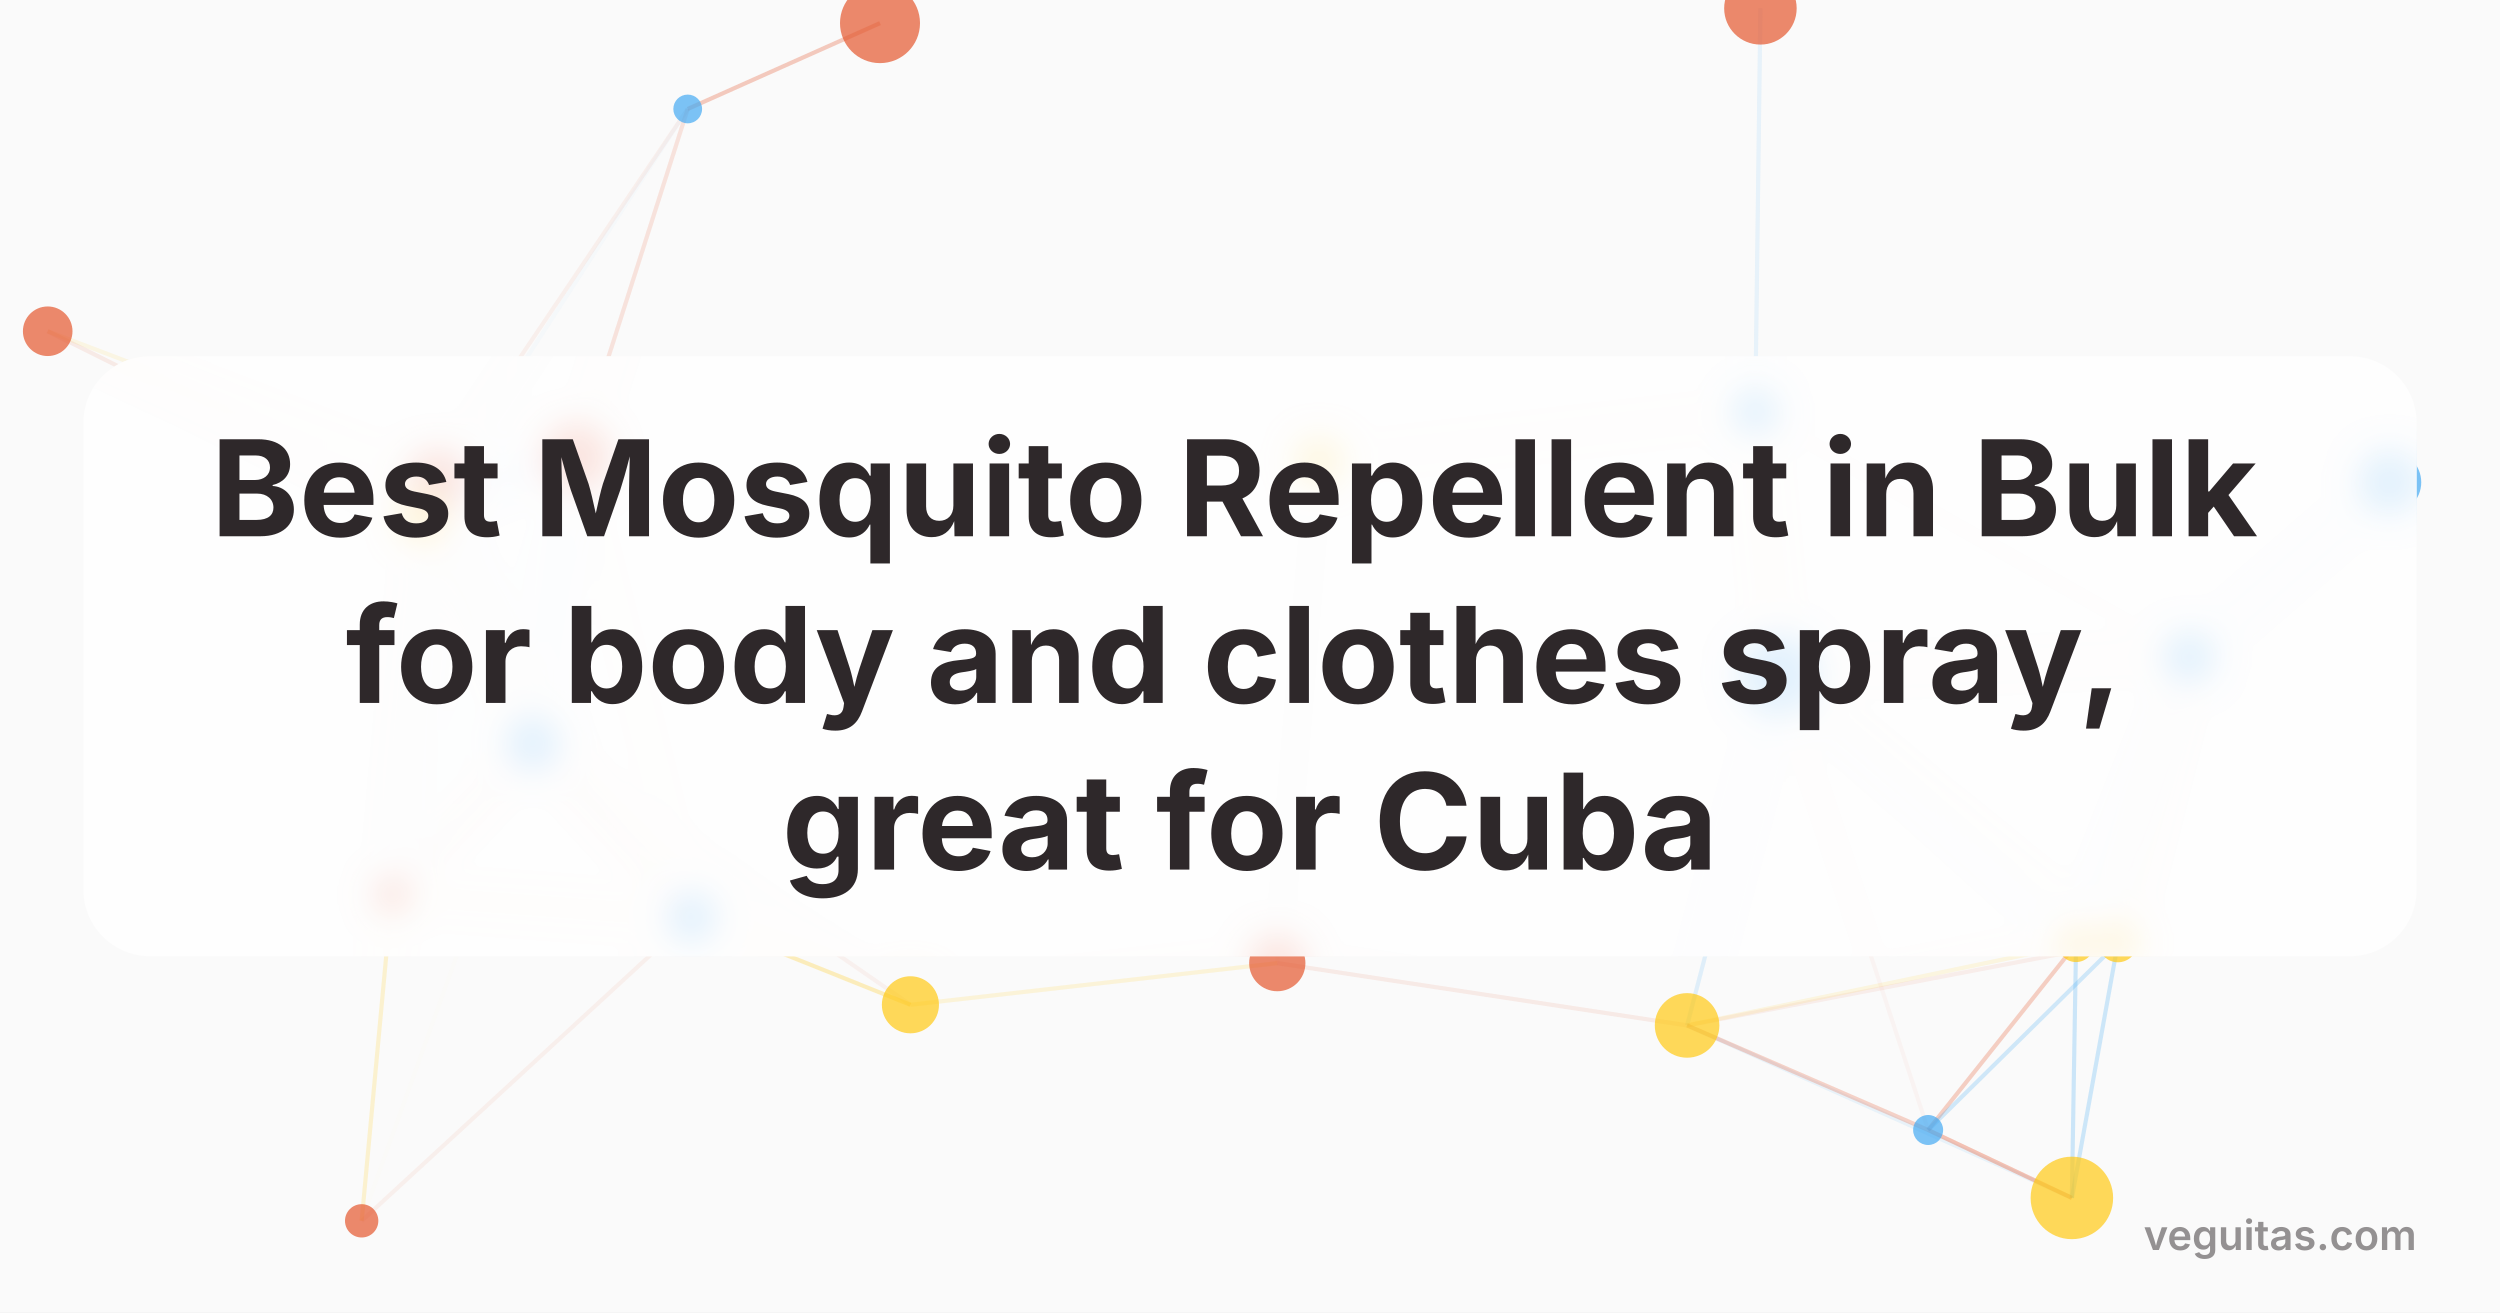
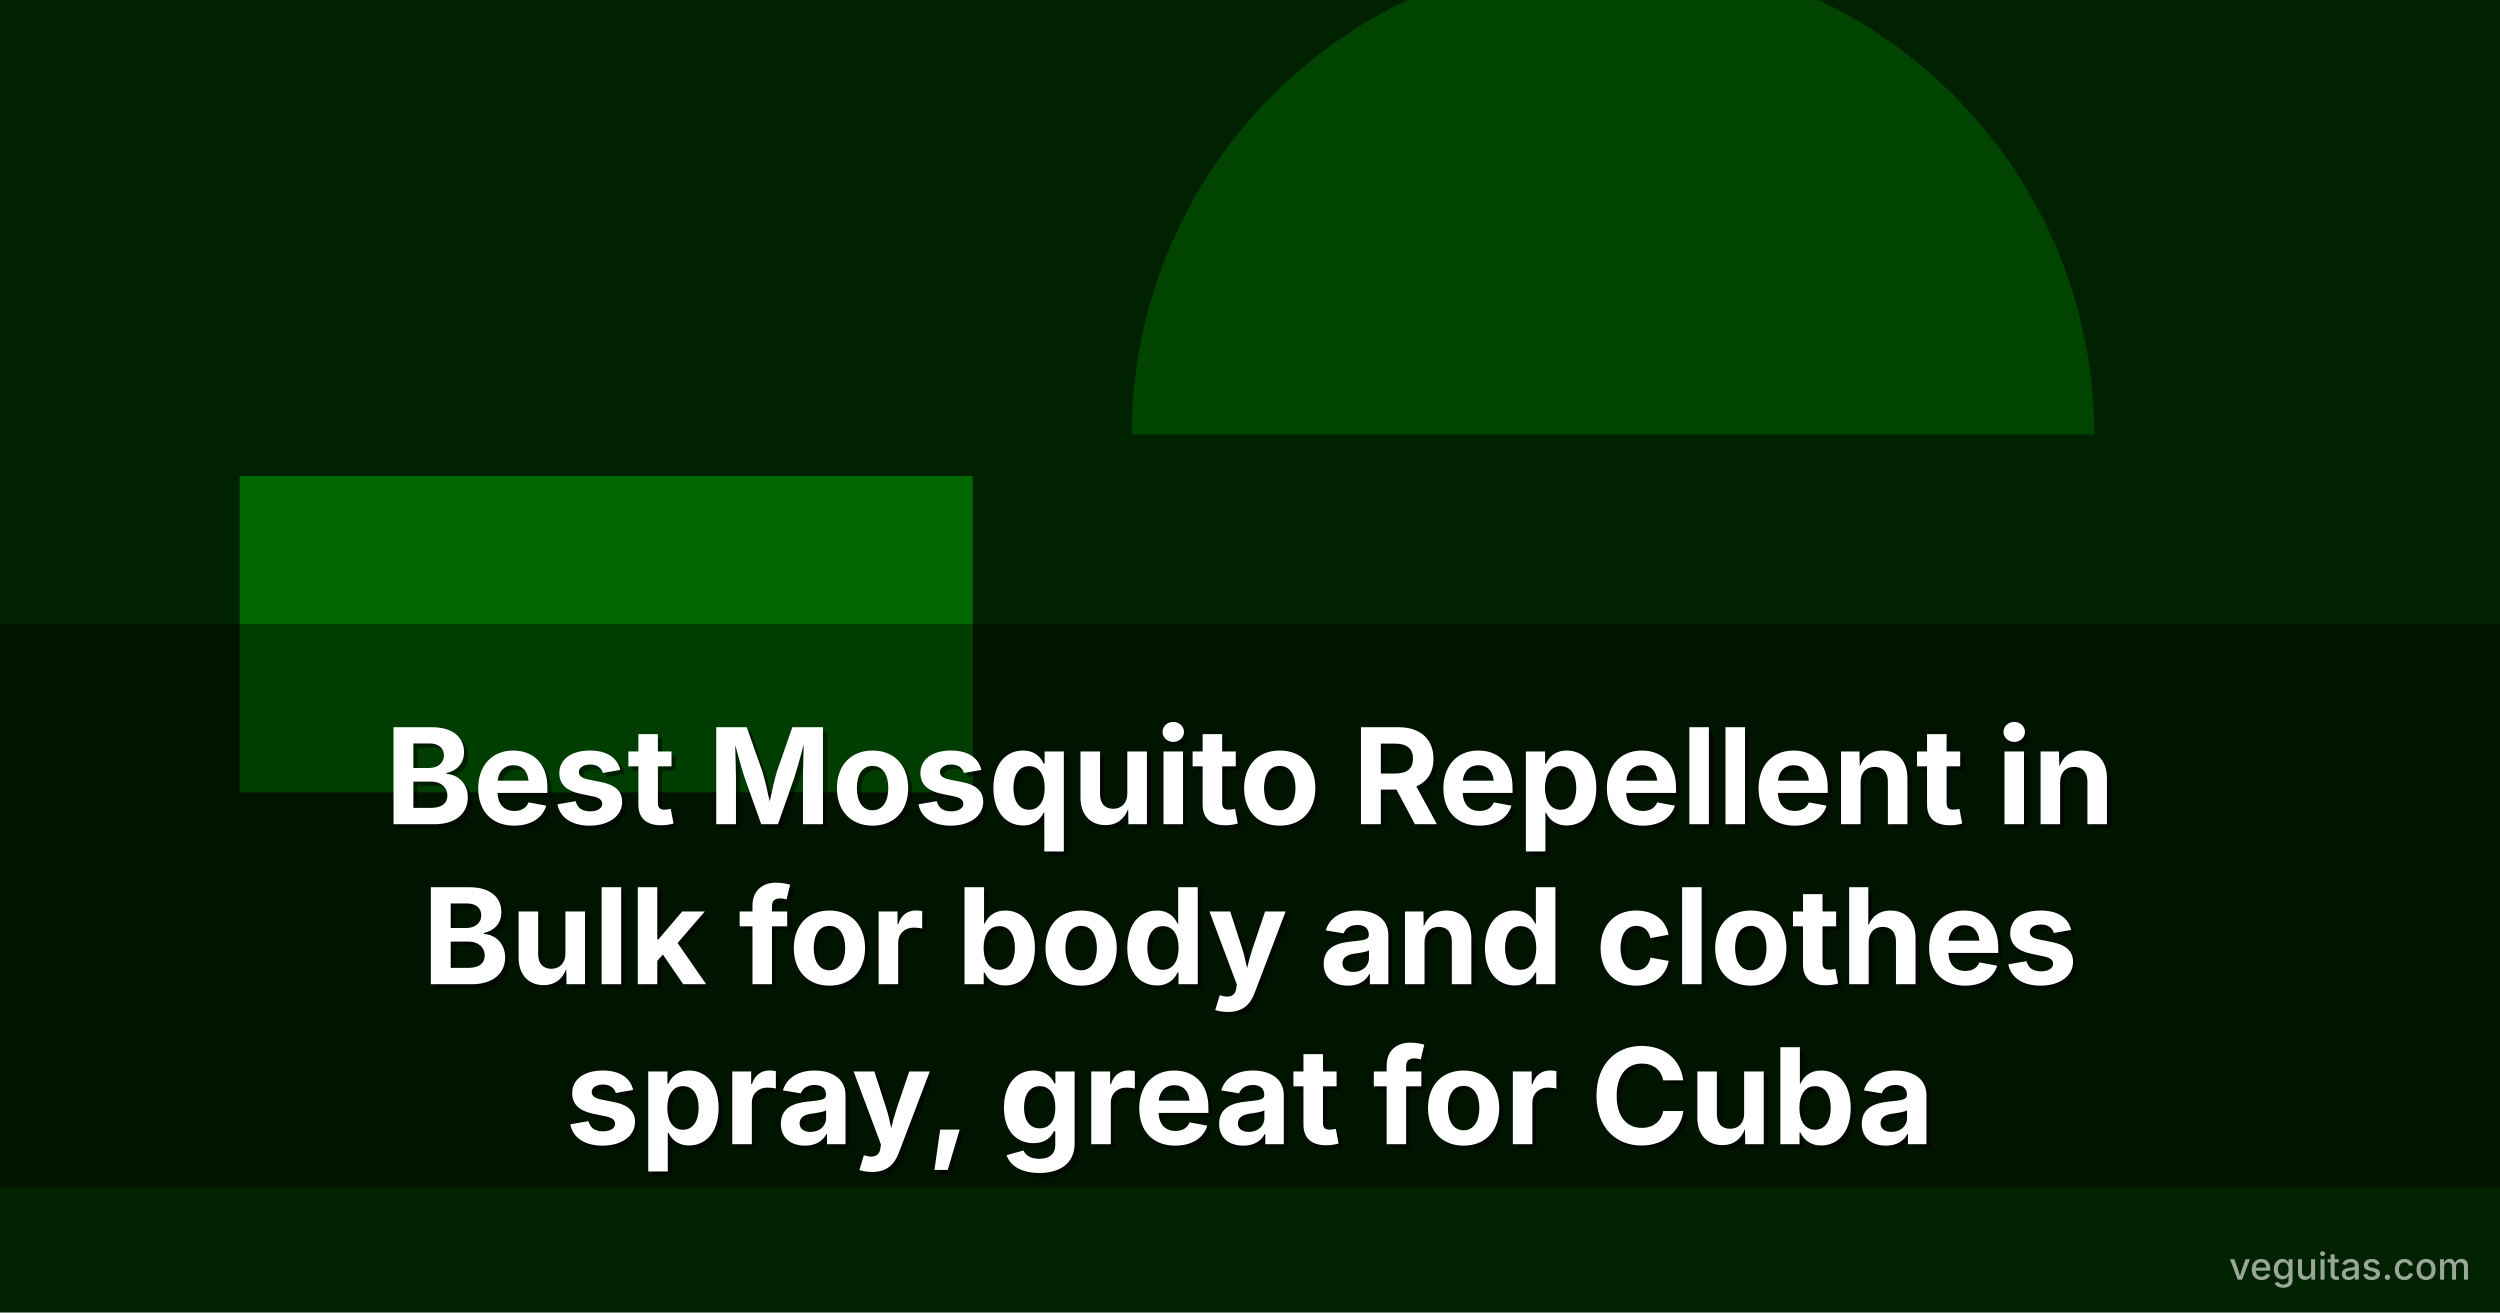
- <svg xmlns="http://www.w3.org/2000/svg" width="100%" height="100%" viewBox="0 0 1200 630" preserveAspectRatio="xMidYMid meet">
-   <defs>
-     <filter id="blur-3176700254351746" x="-20%" y="-20%" width="140%" height="140%">
-       <feGaussianBlur in="SourceGraphic" stdDeviation="8" result="blur" />
-       <feColorMatrix in="blur" type="matrix" values="1 0 0 0 0.05  0 1 0 0 0.05  0 0 1 0 0.05  0 0 0 1 0" result="brighten" />
-     </filter>
-     <clipPath id="clip-blur-3176700254351746">
-       <rect x="40" y="171.0" width="1120" height="288.0" rx="32" ry="32" />
-     </clipPath>
-   </defs>
-   <rect width="1200" height="630" fill="#fafafa" />
-   <g>
-     <line x1="613.1" y1="462.3" x2="633.1" y2="221.5" stroke="#e4572e" stroke-width="2" opacity="0.02" />
-     <line x1="613.1" y1="462.3" x2="809.8" y2="492.2" stroke="#e4572e" stroke-width="2" opacity="0.10" />
-     <line x1="613.1" y1="462.3" x2="437.0" y2="482.3" stroke="#ffc914" stroke-width="2" opacity="0.15" />
-     <line x1="1147.1" y1="231.5" x2="1050.8" y2="315.3" stroke="#45aaf2" stroke-width="2" opacity="0.24" />
-     <line x1="633.1" y1="221.5" x2="842.5" y2="197.8" stroke="#ffc914" stroke-width="2" opacity="0.08" />
-     <line x1="633.1" y1="221.5" x2="853.7" y2="323.9" stroke="#e4572e" stroke-width="2" opacity="0.01" />
-     <line x1="188.1" y1="429.6" x2="210.1" y2="230.2" stroke="#45aaf2" stroke-width="2" opacity="0.10" />
-     <line x1="188.1" y1="429.6" x2="332.0" y2="440.2" stroke="#ffc914" stroke-width="2" opacity="0.21" />
-     <line x1="188.1" y1="429.6" x2="203.1" y2="248.5" stroke="#e4572e" stroke-width="2" opacity="0.14" />
-     <line x1="188.1" y1="429.6" x2="173.6" y2="586.0" stroke="#ffc914" stroke-width="2" opacity="0.19" />
-     <line x1="188.1" y1="429.6" x2="276.6" y2="219.7" stroke="#45aaf2" stroke-width="2" opacity="0.04" />
-     <line x1="188.1" y1="429.6" x2="255.7" y2="357.0" stroke="#e4572e" stroke-width="2" opacity="0.30" />
-     <line x1="1050.8" y1="315.3" x2="842.5" y2="197.8" stroke="#e4572e" stroke-width="2" opacity="0.02" />
-     <line x1="1050.8" y1="315.3" x2="996.5" y2="453.2" stroke="#45aaf2" stroke-width="2" opacity="0.20" />
-     <line x1="1050.8" y1="315.3" x2="1016.6" y2="452.6" stroke="#e4572e" stroke-width="2" opacity="0.22" />
-     <line x1="1050.8" y1="315.3" x2="853.7" y2="323.9" stroke="#e4572e" stroke-width="2" opacity="0.11" />
-     <line x1="994.5" y1="575.0" x2="809.8" y2="492.2" stroke="#45aaf2" stroke-width="2" opacity="0.10" />
-     <line x1="994.5" y1="575.0" x2="996.5" y2="453.2" stroke="#45aaf2" stroke-width="2" opacity="0.26" />
-     <line x1="994.5" y1="575.0" x2="925.5" y2="542.4" stroke="#e4572e" stroke-width="2" opacity="0.35" />
-     <line x1="994.5" y1="575.0" x2="1016.6" y2="452.6" stroke="#45aaf2" stroke-width="2" opacity="0.25" />
-     <line x1="22.9" y1="159.0" x2="210.1" y2="230.2" stroke="#ffc914" stroke-width="2" opacity="0.10" />
-     <line x1="22.9" y1="159.0" x2="203.1" y2="248.5" stroke="#e4572e" stroke-width="2" opacity="0.10" />
-     <line x1="330.1" y1="52.3" x2="422.4" y2="11.1" stroke="#e4572e" stroke-width="2" opacity="0.30" />
-     <line x1="330.1" y1="52.3" x2="210.1" y2="230.2" stroke="#e4572e" stroke-width="2" opacity="0.07" />
-     <line x1="330.1" y1="52.3" x2="203.1" y2="248.5" stroke="#45aaf2" stroke-width="2" opacity="0.03" />
-     <line x1="330.1" y1="52.3" x2="276.6" y2="219.7" stroke="#e4572e" stroke-width="2" opacity="0.15" />
-     <line x1="809.8" y1="492.2" x2="996.5" y2="453.2" stroke="#ffc914" stroke-width="2" opacity="0.12" />
-     <line x1="809.8" y1="492.2" x2="925.5" y2="542.4" stroke="#e4572e" stroke-width="2" opacity="0.25" />
-     <line x1="809.8" y1="492.2" x2="1016.6" y2="452.6" stroke="#e4572e" stroke-width="2" opacity="0.08" />
-     <line x1="809.8" y1="492.2" x2="853.7" y2="323.9" stroke="#45aaf2" stroke-width="2" opacity="0.15" />
-     <line x1="842.5" y1="197.8" x2="845.0" y2="4.0" stroke="#45aaf2" stroke-width="2" opacity="0.11" />
-     <line x1="842.5" y1="197.8" x2="853.7" y2="323.9" stroke="#ffc914" stroke-width="2" opacity="0.25" />
-     <line x1="996.5" y1="453.2" x2="925.5" y2="542.4" stroke="#e4572e" stroke-width="2" opacity="0.27" />
-     <line x1="996.5" y1="453.2" x2="1016.6" y2="452.6" stroke="#ffc914" stroke-width="2" opacity="0.46" />
-     <line x1="996.5" y1="453.2" x2="853.7" y2="323.9" stroke="#45aaf2" stroke-width="2" opacity="0.11" />
-     <line x1="210.1" y1="230.2" x2="332.0" y2="440.2" stroke="#e4572e" stroke-width="2" opacity="0.01" />
-     <line x1="210.1" y1="230.2" x2="203.1" y2="248.5" stroke="#45aaf2" stroke-width="2" opacity="0.46" />
-     <line x1="210.1" y1="230.2" x2="276.6" y2="219.7" stroke="#45aaf2" stroke-width="2" opacity="0.37" />
-     <line x1="210.1" y1="230.2" x2="255.7" y2="357.0" stroke="#45aaf2" stroke-width="2" opacity="0.23" />
-     <line x1="925.5" y1="542.4" x2="1016.6" y2="452.6" stroke="#45aaf2" stroke-width="2" opacity="0.24" />
-     <line x1="925.5" y1="542.4" x2="853.7" y2="323.9" stroke="#e4572e" stroke-width="2" opacity="0.04" />
-     <line x1="1016.6" y1="452.6" x2="853.7" y2="323.9" stroke="#ffc914" stroke-width="2" opacity="0.08" />
-     <line x1="332.0" y1="440.2" x2="203.1" y2="248.5" stroke="#ffc914" stroke-width="2" opacity="0.04" />
-     <line x1="332.0" y1="440.2" x2="173.6" y2="586.0" stroke="#e4572e" stroke-width="2" opacity="0.07" />
-     <line x1="332.0" y1="440.2" x2="437.0" y2="482.3" stroke="#ffc914" stroke-width="2" opacity="0.27" />
-     <line x1="332.0" y1="440.2" x2="276.6" y2="219.7" stroke="#ffc914" stroke-width="2" opacity="0.05" />
-     <line x1="332.0" y1="440.2" x2="255.7" y2="357.0" stroke="#e4572e" stroke-width="2" opacity="0.27" />
-     <line x1="203.1" y1="248.5" x2="276.6" y2="219.7" stroke="#45aaf2" stroke-width="2" opacity="0.34" />
-     <line x1="203.1" y1="248.5" x2="255.7" y2="357.0" stroke="#ffc914" stroke-width="2" opacity="0.26" />
-     <line x1="173.6" y1="586.0" x2="255.7" y2="357.0" stroke="#ffc914" stroke-width="2" opacity="0.01" />
-     <line x1="437.0" y1="482.3" x2="255.7" y2="357.0" stroke="#e4572e" stroke-width="2" opacity="0.06" />
-     <line x1="276.6" y1="219.7" x2="255.7" y2="357.0" stroke="#45aaf2" stroke-width="2" opacity="0.22" />
-     <circle cx="613.1" cy="462.3" r="13.5" fill="#e4572e" opacity="0.7" />
-     <circle cx="1147.1" cy="231.5" r="15.1" fill="#45aaf2" opacity="0.7" />
-     <circle cx="633.1" cy="221.5" r="11.1" fill="#ffc914" opacity="0.7" />
-     <circle cx="188.1" cy="429.6" r="8.6" fill="#e4572e" opacity="0.7" />
-     <circle cx="1050.8" cy="315.3" r="12.3" fill="#45aaf2" opacity="0.7" />
-     <circle cx="994.5" cy="575.0" r="19.8" fill="#ffc914" opacity="0.7" />
-     <circle cx="22.9" cy="159.0" r="11.9" fill="#e4572e" opacity="0.7" />
-     <circle cx="330.1" cy="52.3" r="6.9" fill="#45aaf2" opacity="0.7" />
-     <circle cx="809.8" cy="492.2" r="15.5" fill="#ffc914" opacity="0.7" />
-     <circle cx="422.4" cy="11.1" r="19.2" fill="#e4572e" opacity="0.7" />
-     <circle cx="842.5" cy="197.8" r="10.8" fill="#45aaf2" opacity="0.7" />
-     <circle cx="996.5" cy="453.2" r="8.6" fill="#ffc914" opacity="0.7" />
-     <circle cx="210.1" cy="230.2" r="14.6" fill="#e4572e" opacity="0.7" />
-     <circle cx="925.5" cy="542.4" r="7.2" fill="#45aaf2" opacity="0.7" />
-     <circle cx="1016.6" cy="452.6" r="9.3" fill="#ffc914" opacity="0.7" />
-     <circle cx="845.0" cy="4.0" r="17.4" fill="#e4572e" opacity="0.7" />
-     <circle cx="332.0" cy="440.2" r="12.1" fill="#45aaf2" opacity="0.7" />
-     <circle cx="203.1" cy="248.5" r="12.0" fill="#ffc914" opacity="0.7" />
-     <circle cx="173.6" cy="586.0" r="8.0" fill="#e4572e" opacity="0.7" />
-     <circle cx="853.7" cy="323.9" r="19.3" fill="#45aaf2" opacity="0.7" />
-     <circle cx="437.0" cy="482.3" r="13.7" fill="#ffc914" opacity="0.7" />
-     <circle cx="276.6" cy="219.7" r="16.3" fill="#e4572e" opacity="0.7" />
-     <circle cx="255.7" cy="357.0" r="13.0" fill="#45aaf2" opacity="0.7" />
-   </g>
-   <g>
-     <g clip-path="url(#clip-blur-3176700254351746)">
-       <rect width="1200" height="630" fill="#fafafa" />
-       <g filter="url(#blur-3176700254351746)">
-         <line x1="613.1" y1="462.3" x2="633.1" y2="221.5" stroke="#e4572e" stroke-width="2" opacity="0.02" />
-         <line x1="613.1" y1="462.3" x2="809.8" y2="492.2" stroke="#e4572e" stroke-width="2" opacity="0.10" />
-         <line x1="613.1" y1="462.3" x2="437.0" y2="482.3" stroke="#ffc914" stroke-width="2" opacity="0.15" />
-         <line x1="1147.1" y1="231.5" x2="1050.8" y2="315.3" stroke="#45aaf2" stroke-width="2" opacity="0.24" />
-         <line x1="633.1" y1="221.5" x2="842.5" y2="197.8" stroke="#ffc914" stroke-width="2" opacity="0.08" />
-         <line x1="633.1" y1="221.5" x2="853.7" y2="323.9" stroke="#e4572e" stroke-width="2" opacity="0.01" />
-         <line x1="188.1" y1="429.6" x2="210.1" y2="230.2" stroke="#45aaf2" stroke-width="2" opacity="0.10" />
-         <line x1="188.1" y1="429.6" x2="332.0" y2="440.2" stroke="#ffc914" stroke-width="2" opacity="0.21" />
-         <line x1="188.1" y1="429.6" x2="203.1" y2="248.5" stroke="#e4572e" stroke-width="2" opacity="0.14" />
-         <line x1="188.1" y1="429.6" x2="173.6" y2="586.0" stroke="#ffc914" stroke-width="2" opacity="0.19" />
-         <line x1="188.1" y1="429.6" x2="276.6" y2="219.7" stroke="#45aaf2" stroke-width="2" opacity="0.04" />
-         <line x1="188.1" y1="429.6" x2="255.7" y2="357.0" stroke="#e4572e" stroke-width="2" opacity="0.30" />
-         <line x1="1050.8" y1="315.3" x2="842.5" y2="197.8" stroke="#e4572e" stroke-width="2" opacity="0.02" />
-         <line x1="1050.8" y1="315.3" x2="996.5" y2="453.2" stroke="#45aaf2" stroke-width="2" opacity="0.20" />
-         <line x1="1050.8" y1="315.3" x2="1016.6" y2="452.6" stroke="#e4572e" stroke-width="2" opacity="0.22" />
-         <line x1="1050.8" y1="315.3" x2="853.7" y2="323.9" stroke="#e4572e" stroke-width="2" opacity="0.11" />
-         <line x1="994.5" y1="575.0" x2="809.8" y2="492.2" stroke="#45aaf2" stroke-width="2" opacity="0.10" />
-         <line x1="994.5" y1="575.0" x2="996.5" y2="453.2" stroke="#45aaf2" stroke-width="2" opacity="0.26" />
-         <line x1="994.5" y1="575.0" x2="925.5" y2="542.4" stroke="#e4572e" stroke-width="2" opacity="0.35" />
-         <line x1="994.5" y1="575.0" x2="1016.6" y2="452.6" stroke="#45aaf2" stroke-width="2" opacity="0.25" />
-         <line x1="22.9" y1="159.0" x2="210.1" y2="230.2" stroke="#ffc914" stroke-width="2" opacity="0.10" />
-         <line x1="22.9" y1="159.0" x2="203.1" y2="248.5" stroke="#e4572e" stroke-width="2" opacity="0.10" />
-         <line x1="330.1" y1="52.3" x2="422.4" y2="11.1" stroke="#e4572e" stroke-width="2" opacity="0.30" />
-         <line x1="330.1" y1="52.3" x2="210.1" y2="230.2" stroke="#e4572e" stroke-width="2" opacity="0.07" />
-         <line x1="330.1" y1="52.3" x2="203.1" y2="248.5" stroke="#45aaf2" stroke-width="2" opacity="0.03" />
-         <line x1="330.1" y1="52.3" x2="276.6" y2="219.7" stroke="#e4572e" stroke-width="2" opacity="0.15" />
-         <line x1="809.8" y1="492.2" x2="996.5" y2="453.2" stroke="#ffc914" stroke-width="2" opacity="0.12" />
-         <line x1="809.8" y1="492.2" x2="925.5" y2="542.4" stroke="#e4572e" stroke-width="2" opacity="0.25" />
-         <line x1="809.8" y1="492.2" x2="1016.6" y2="452.6" stroke="#e4572e" stroke-width="2" opacity="0.08" />
-         <line x1="809.8" y1="492.2" x2="853.7" y2="323.9" stroke="#45aaf2" stroke-width="2" opacity="0.15" />
-         <line x1="842.5" y1="197.8" x2="845.0" y2="4.0" stroke="#45aaf2" stroke-width="2" opacity="0.11" />
-         <line x1="842.5" y1="197.8" x2="853.7" y2="323.9" stroke="#ffc914" stroke-width="2" opacity="0.25" />
-         <line x1="996.5" y1="453.2" x2="925.5" y2="542.4" stroke="#e4572e" stroke-width="2" opacity="0.27" />
-         <line x1="996.5" y1="453.2" x2="1016.6" y2="452.6" stroke="#ffc914" stroke-width="2" opacity="0.46" />
-         <line x1="996.5" y1="453.2" x2="853.7" y2="323.9" stroke="#45aaf2" stroke-width="2" opacity="0.11" />
-         <line x1="210.1" y1="230.2" x2="332.0" y2="440.2" stroke="#e4572e" stroke-width="2" opacity="0.01" />
-         <line x1="210.1" y1="230.2" x2="203.1" y2="248.5" stroke="#45aaf2" stroke-width="2" opacity="0.46" />
-         <line x1="210.1" y1="230.2" x2="276.6" y2="219.7" stroke="#45aaf2" stroke-width="2" opacity="0.37" />
-         <line x1="210.1" y1="230.2" x2="255.7" y2="357.0" stroke="#45aaf2" stroke-width="2" opacity="0.23" />
-         <line x1="925.5" y1="542.4" x2="1016.6" y2="452.6" stroke="#45aaf2" stroke-width="2" opacity="0.24" />
-         <line x1="925.5" y1="542.4" x2="853.7" y2="323.9" stroke="#e4572e" stroke-width="2" opacity="0.04" />
-         <line x1="1016.6" y1="452.6" x2="853.7" y2="323.9" stroke="#ffc914" stroke-width="2" opacity="0.08" />
-         <line x1="332.0" y1="440.2" x2="203.1" y2="248.5" stroke="#ffc914" stroke-width="2" opacity="0.04" />
-         <line x1="332.0" y1="440.2" x2="173.6" y2="586.0" stroke="#e4572e" stroke-width="2" opacity="0.07" />
-         <line x1="332.0" y1="440.2" x2="437.0" y2="482.3" stroke="#ffc914" stroke-width="2" opacity="0.27" />
-         <line x1="332.0" y1="440.2" x2="276.6" y2="219.7" stroke="#ffc914" stroke-width="2" opacity="0.05" />
-         <line x1="332.0" y1="440.2" x2="255.7" y2="357.0" stroke="#e4572e" stroke-width="2" opacity="0.27" />
-         <line x1="203.1" y1="248.5" x2="276.6" y2="219.7" stroke="#45aaf2" stroke-width="2" opacity="0.34" />
-         <line x1="203.1" y1="248.5" x2="255.7" y2="357.0" stroke="#ffc914" stroke-width="2" opacity="0.26" />
-         <line x1="173.6" y1="586.0" x2="255.7" y2="357.0" stroke="#ffc914" stroke-width="2" opacity="0.01" />
-         <line x1="437.0" y1="482.3" x2="255.7" y2="357.0" stroke="#e4572e" stroke-width="2" opacity="0.06" />
-         <line x1="276.6" y1="219.7" x2="255.7" y2="357.0" stroke="#45aaf2" stroke-width="2" opacity="0.22" />
-         <circle cx="613.1" cy="462.3" r="13.5" fill="#e4572e" opacity="0.7" />
-         <circle cx="1147.1" cy="231.5" r="15.1" fill="#45aaf2" opacity="0.7" />
-         <circle cx="633.1" cy="221.5" r="11.1" fill="#ffc914" opacity="0.7" />
-         <circle cx="188.1" cy="429.6" r="8.6" fill="#e4572e" opacity="0.7" />
-         <circle cx="1050.8" cy="315.3" r="12.3" fill="#45aaf2" opacity="0.7" />
-         <circle cx="994.5" cy="575.0" r="19.8" fill="#ffc914" opacity="0.7" />
-         <circle cx="22.9" cy="159.0" r="11.9" fill="#e4572e" opacity="0.7" />
-         <circle cx="330.1" cy="52.3" r="6.9" fill="#45aaf2" opacity="0.7" />
-         <circle cx="809.8" cy="492.2" r="15.5" fill="#ffc914" opacity="0.7" />
-         <circle cx="422.4" cy="11.1" r="19.2" fill="#e4572e" opacity="0.7" />
-         <circle cx="842.5" cy="197.8" r="10.8" fill="#45aaf2" opacity="0.7" />
-         <circle cx="996.5" cy="453.2" r="8.6" fill="#ffc914" opacity="0.7" />
-         <circle cx="210.1" cy="230.2" r="14.6" fill="#e4572e" opacity="0.7" />
-         <circle cx="925.5" cy="542.4" r="7.2" fill="#45aaf2" opacity="0.7" />
-         <circle cx="1016.6" cy="452.6" r="9.3" fill="#ffc914" opacity="0.7" />
-         <circle cx="845.0" cy="4.0" r="17.4" fill="#e4572e" opacity="0.7" />
-         <circle cx="332.0" cy="440.2" r="12.1" fill="#45aaf2" opacity="0.7" />
-         <circle cx="203.1" cy="248.5" r="12.0" fill="#ffc914" opacity="0.7" />
-         <circle cx="173.6" cy="586.0" r="8.0" fill="#e4572e" opacity="0.7" />
-         <circle cx="853.7" cy="323.9" r="19.3" fill="#45aaf2" opacity="0.7" />
-         <circle cx="437.0" cy="482.3" r="13.7" fill="#ffc914" opacity="0.7" />
-         <circle cx="276.6" cy="219.7" r="16.3" fill="#e4572e" opacity="0.7" />
-         <circle cx="255.7" cy="357.0" r="13.0" fill="#45aaf2" opacity="0.7" />
-       </g>
-     </g>
-     <rect x="40" y="171.0" width="1120" height="288.0" rx="32" ry="32" fill="white" opacity="0.75" />
-     <text font-family="system-ui, -apple-system, sans-serif" font-size="64" font-weight="700" fill="#2e282a">
-       <tspan x="600" y="257.4" text-anchor="middle">Best Mosquito Repellent in Bulk</tspan>
-       <tspan x="600" y="337.4" text-anchor="middle">for body and clothes spray,</tspan>
-       <tspan x="600" y="417.4" text-anchor="middle">great for Cuba</tspan>
-     </text>
-   </g>
-   <text x="1160" y="600" font-family="system-ui, -apple-system, sans-serif" font-size="20" font-weight="600" fill="#2e282a" opacity="0.5" text-anchor="end">
-     veguitas.com
+ <svg xmlns="http://www.w3.org/2000/svg" version="1.1" width="1200" height="630" viewBox="0 0 1200 630">
+   <rect width="1200" height="630" fill="#002200" />
+   <path d="M 543.19 208.532 A 231.051 231.051 0 0 1 1005.291 208.532" fill="#004400" />
+   <rect width="351.931" height="151.907" x="115.005" y="228.414" fill="#006600" />
+   <rect width="1200" height="270.4" x="0" y="299.6" fill="rgba(0,0,0,0.4)" />
+   <text font-family="system-ui, -apple-system, sans-serif" font-size="64" font-weight="700" text-anchor="middle" fill="rgba(0,0,0,0.5)" x="602" y="397.628">
+     <tspan dy="0" x="602">Best Mosquito Repellent in</tspan>
+   </text>
+   <text font-family="system-ui, -apple-system, sans-serif" font-size="64" font-weight="700" text-anchor="middle" fill="#ffffff" x="600" y="395.628">
+     <tspan dy="0" x="600">Best Mosquito Repellent in</tspan>
+   </text>
+   <text font-family="system-ui, -apple-system, sans-serif" font-size="64" font-weight="700" text-anchor="middle" fill="rgba(0,0,0,0.5)" x="602" y="474.428">
+     <tspan dy="0" x="602">Bulk for body and clothes</tspan>
+   </text>
+   <text font-family="system-ui, -apple-system, sans-serif" font-size="64" font-weight="700" text-anchor="middle" fill="#ffffff" x="600" y="472.428">
+     <tspan dy="0" x="600">Bulk for body and clothes</tspan>
+   </text>
+   <text font-family="system-ui, -apple-system, sans-serif" font-size="64" font-weight="700" text-anchor="middle" fill="rgba(0,0,0,0.5)" x="602" y="551.228">
+     <tspan dy="0" x="602">spray, great for Cuba</tspan>
+   </text>
+   <text font-family="system-ui, -apple-system, sans-serif" font-size="64" font-weight="700" text-anchor="middle" fill="#ffffff" x="600" y="549.228">
+     <tspan dy="0" x="600">spray, great for Cuba</tspan>
+   </text>
+   <text font-family="system-ui, -apple-system, sans-serif" font-size="18" font-weight="500" fill="#ffffff" opacity="0.6" x="1070" y="614.239">
+     <tspan dy="0" x="1070">veguitas.com</tspan>
  </text>
</svg>
